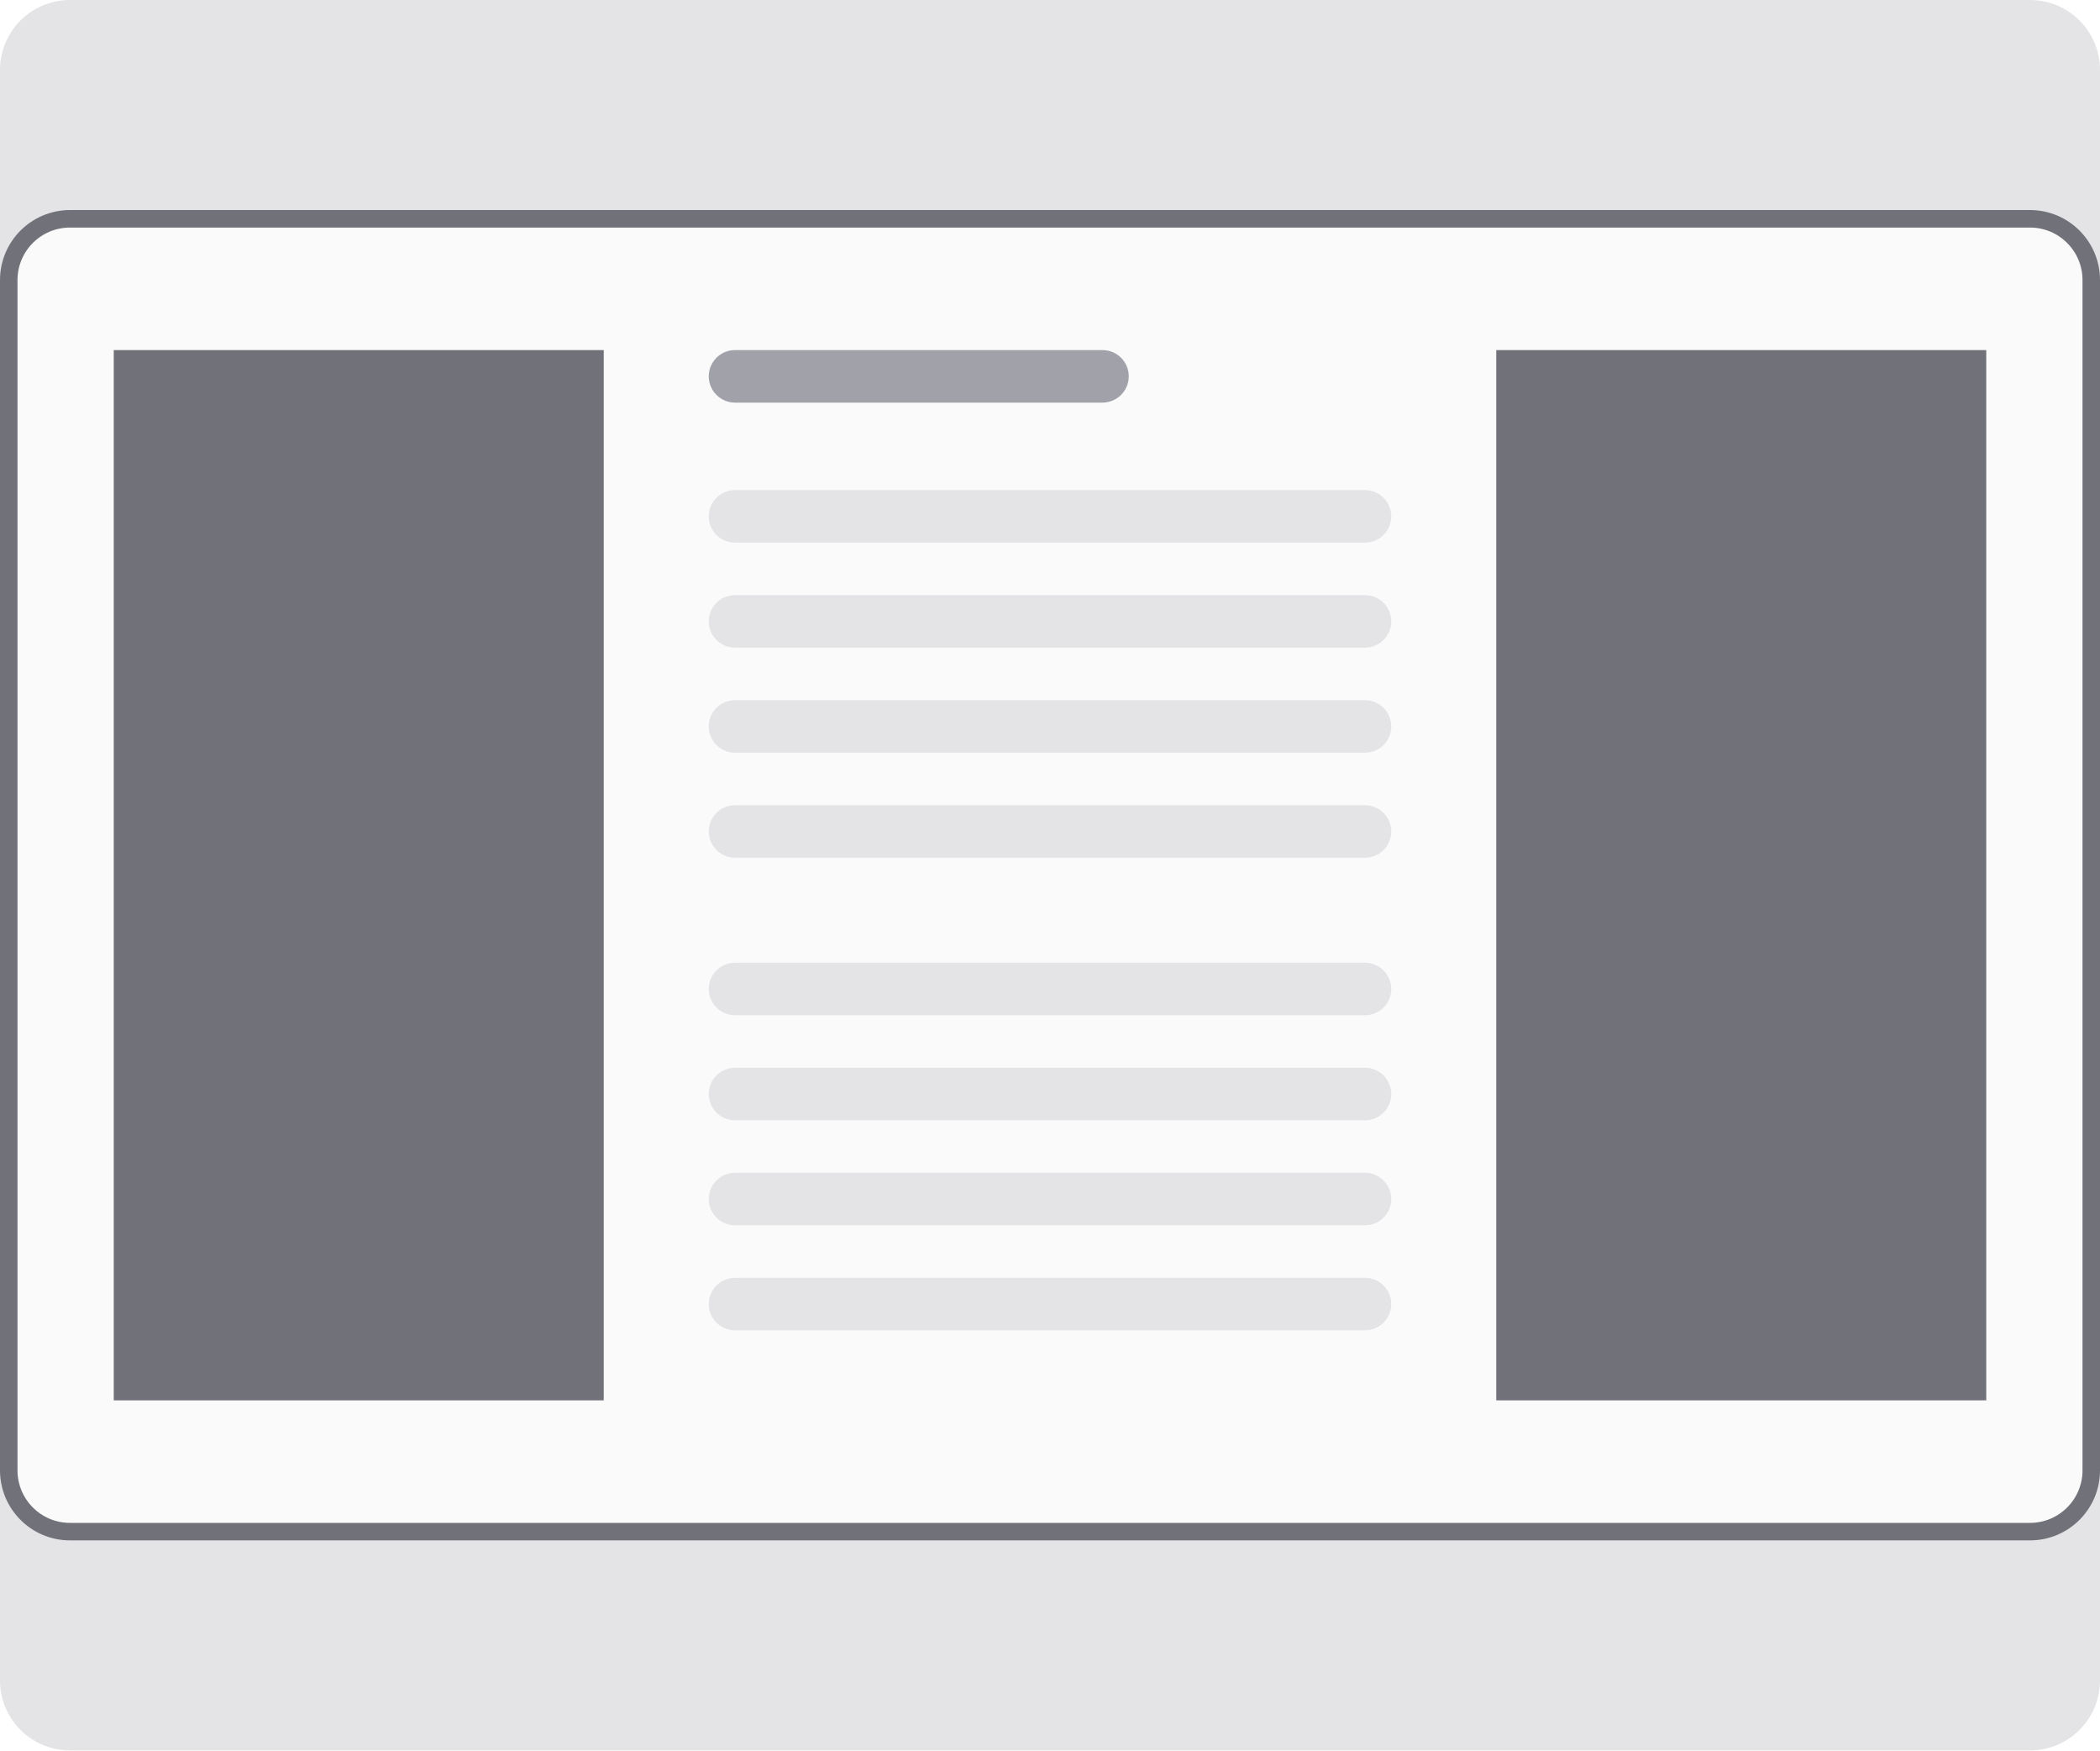
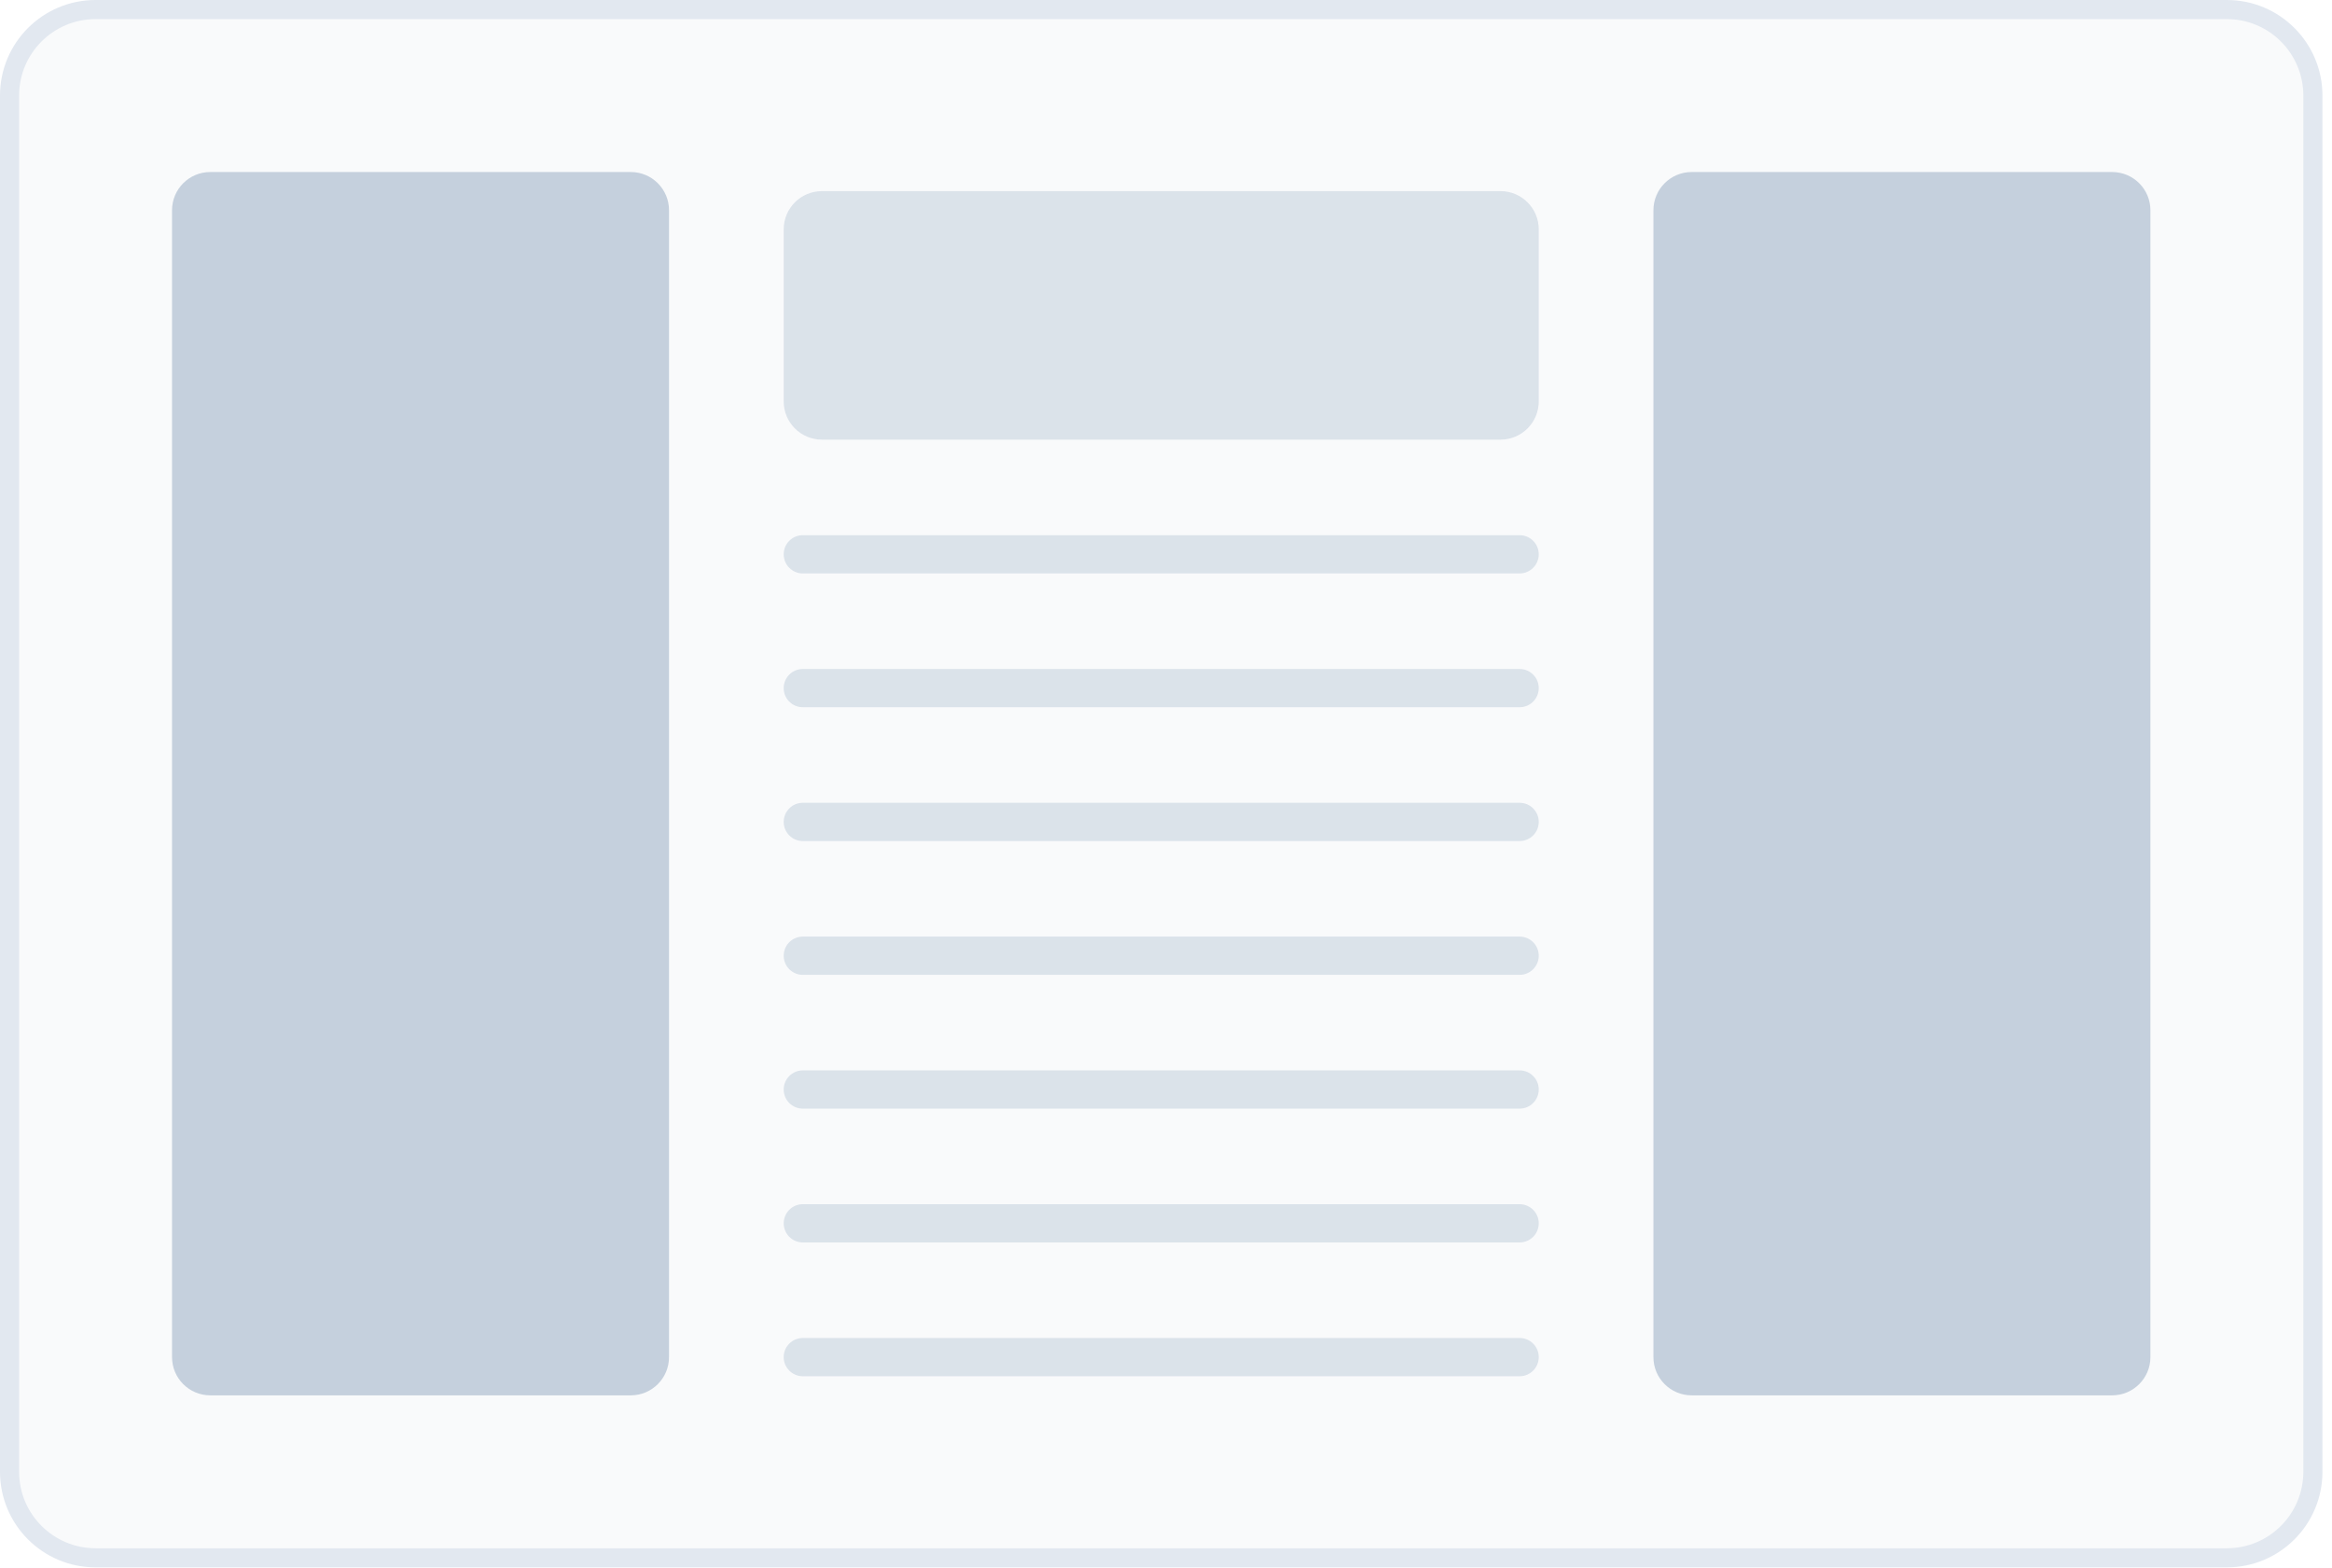
- <svg xmlns="http://www.w3.org/2000/svg" width="120" height="100" fill="none">
-   <rect width="120" height="100" rx="4" fill="#E4E4E7" />
-   <rect x=".5" y="12.5" width="119" height="75" rx="3.5" fill="#FAFAFA" />
-   <path fill="#71717A" d="M6.5 20h28v60h-28z" />
-   <rect x="40.5" y="20" width="24" height="3" rx="1.5" fill="#A1A1AA" />
-   <rect x="40.5" y="28" width="39" height="3" rx="1.5" fill="#E4E4E7" />
-   <rect x="40.5" y="34" width="39" height="3" rx="1.5" fill="#E4E4E7" />
-   <rect x="40.5" y="40" width="39" height="3" rx="1.5" fill="#E4E4E7" />
-   <rect x="40.5" y="46" width="39" height="3" rx="1.5" fill="#E4E4E7" />
-   <rect x="40.5" y="55" width="39" height="3" rx="1.5" fill="#E4E4E7" />
-   <rect x="40.5" y="61" width="39" height="3" rx="1.5" fill="#E4E4E7" />
-   <rect x="40.5" y="67" width="39" height="3" rx="1.5" fill="#E4E4E7" />
-   <rect x="40.5" y="73" width="39" height="3" rx="1.5" fill="#E4E4E7" />
-   <path fill="#71717A" d="M85.5 20h28v60h-28z" />
-   <rect x=".5" y="12.5" width="119" height="75" rx="3.5" stroke="#71717A" />
+ <svg xmlns="http://www.w3.org/2000/svg" fill="none" viewBox="0 0 122 82">
+   <rect width="120.5" height="81" x=".5" y=".5" fill="#F9FAFB" rx="4.5" />
+   <rect width="120.5" height="81" x=".5" y=".5" stroke="#E2E8F0" rx="4.5" />
+   <rect width="26" height="64" x="9" y="9" fill="#C5D0DD" rx="2" />
+   <g fill="#CED8E3" opacity=".7">
+     <rect width="39.5" height="13" x="41" y="10" rx="2" />
+     <rect width="39.5" height="2" x="41" y="28" rx="1" />
+     <rect width="39.5" height="2" x="41" y="35" rx="1" />
+     <rect width="39.5" height="2" x="41" y="42" rx="1" />
+     <rect width="39.5" height="2" x="41" y="49" rx="1" />
+     <rect width="39.5" height="2" x="41" y="56" rx="1" />
+     <rect width="39.5" height="2" x="41" y="63" rx="1" />
+     <rect width="39.5" height="2" x="41" y="70" rx="1" />
+   </g>
+   <rect width="26" height="64" x="86.5" y="9" fill="#C5D0DD" rx="2" />
</svg>
